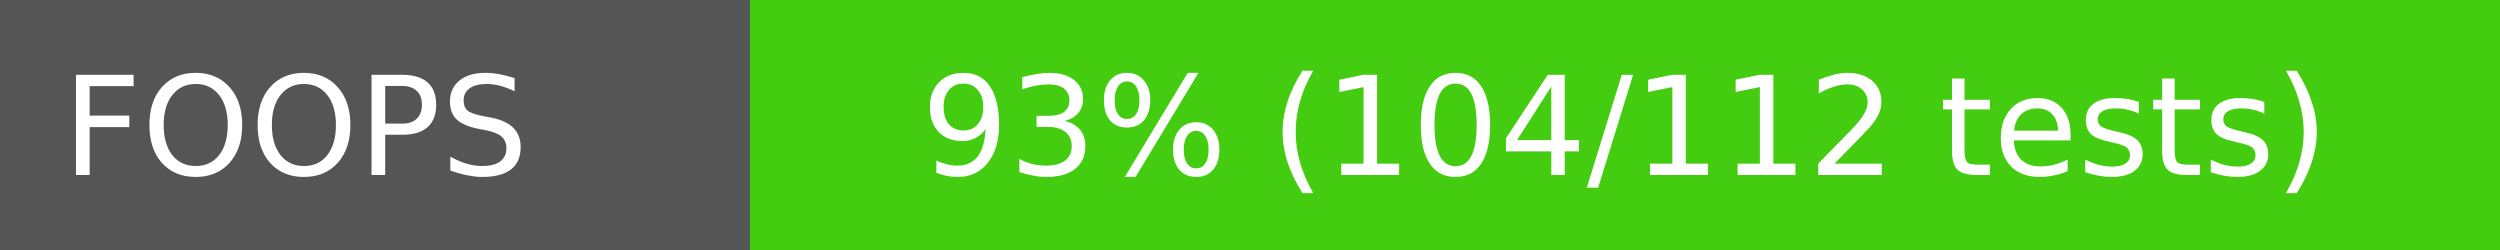
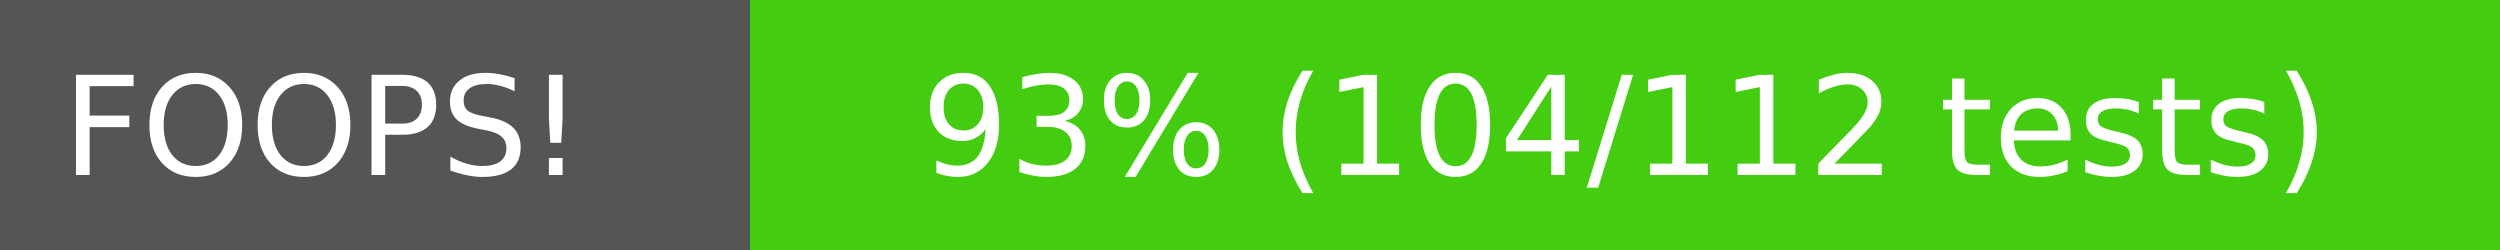
<svg xmlns="http://www.w3.org/2000/svg" height="20" width="200" role="img" aria-label="FOOPS 93% (104/112 tests)">
  <rect width="200" height="20" fill="#555" />
  <rect x="60" width="140" height="20" fill="#4c1" />
  <g fill="#fff" font-family="DejaVu Sans,Verdana,Geneva" font-size="11">
-     <text x="5" y="14">FOOPS</text>
+     <text x="5" y="14">FOOPS!</text>
    <text x="130" y="14" text-anchor="middle">93% (104/112 tests)</text>
  </g>
</svg>
